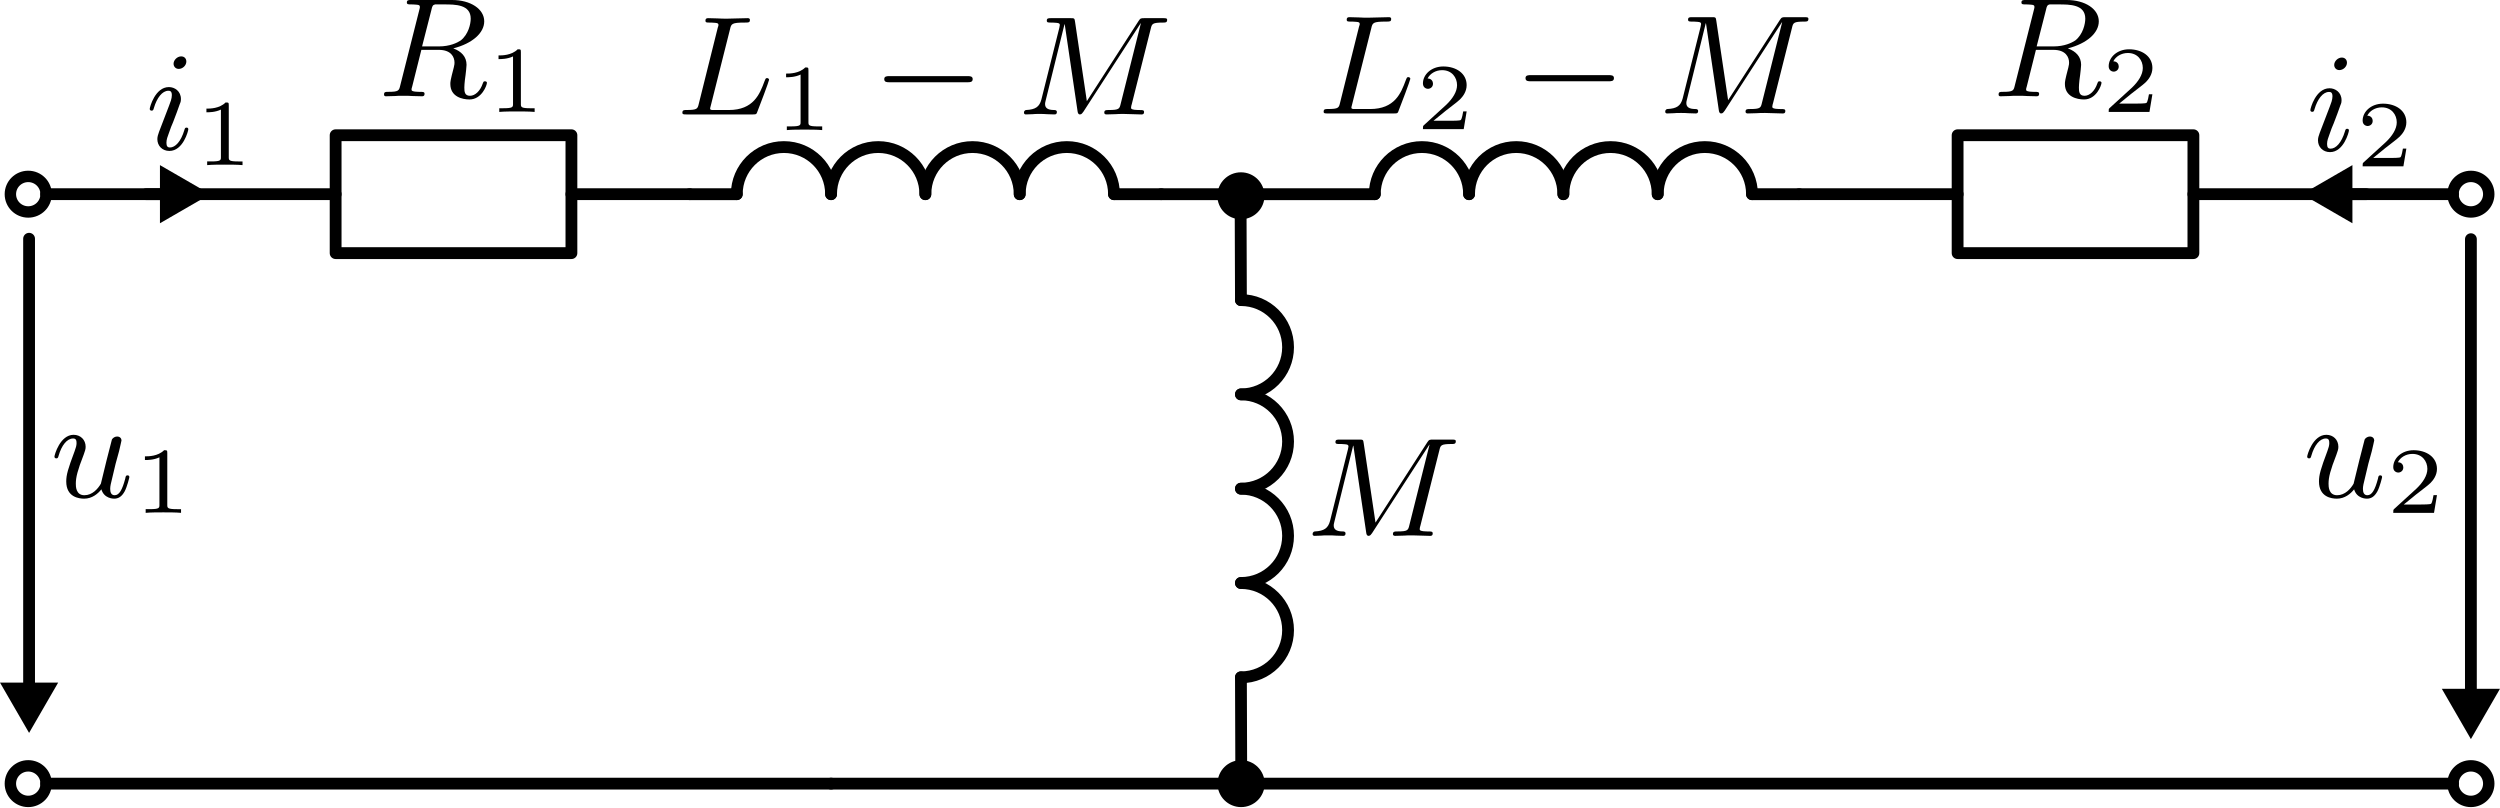
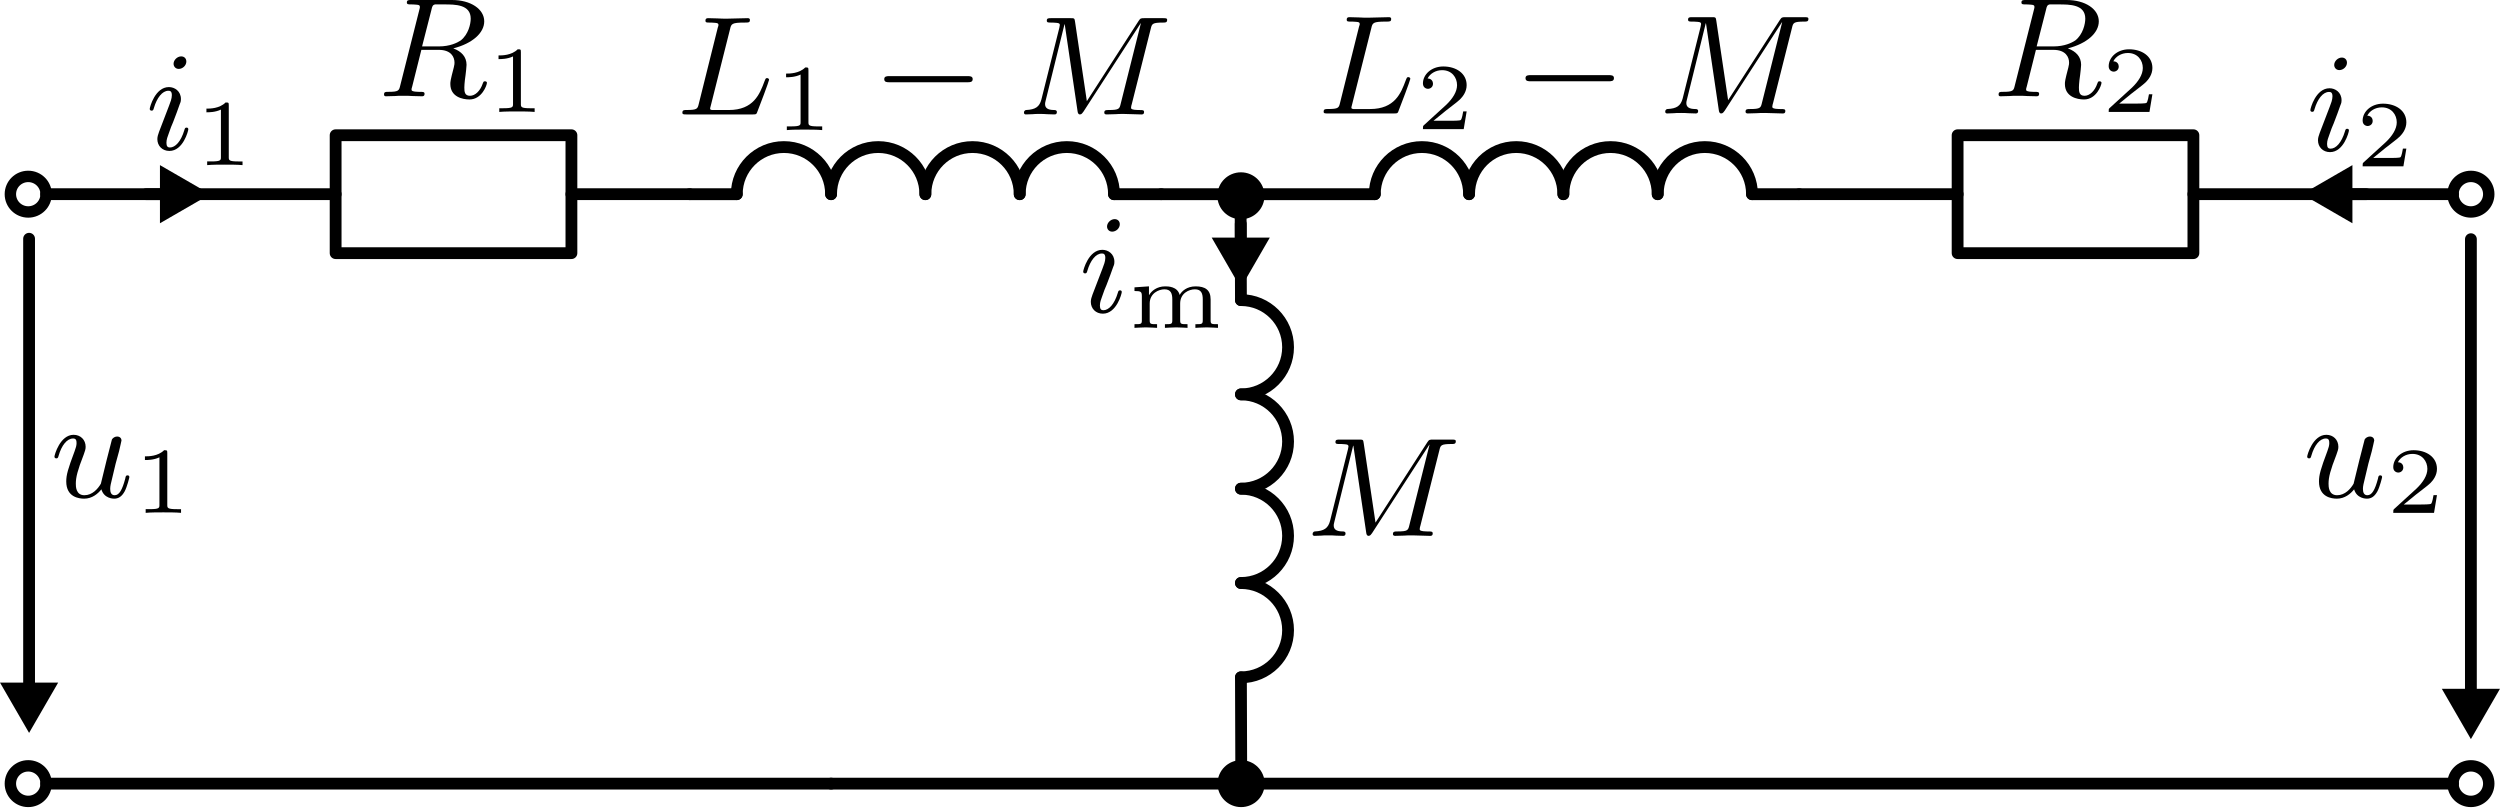
<svg xmlns="http://www.w3.org/2000/svg" width="56.109mm" height="18.115mm" viewBox="0 0 56.109 18.115" version="1.1" id="svg1">
  <defs id="defs1">
    <marker style="overflow:visible" id="TriangleInS" refX="0" refY="0" orient="auto">
      <path transform="scale(-0.2)" style="fill:context-stroke;fill-rule:evenodd;stroke:context-stroke;stroke-width:1pt" d="M 5.77,0 -2.88,5 V -5 Z" id="path6096" />
    </marker>
    <marker style="overflow:visible" id="TriangleOutS" refX="0" refY="0" orient="auto">
      <path transform="scale(0.2)" style="fill:context-stroke;fill-rule:evenodd;stroke:context-stroke;stroke-width:1pt" d="M 5.77,0 -2.88,5 V -5 Z" id="path6105" />
    </marker>
    <marker style="overflow:visible" id="marker1" refX="0" refY="0" orient="auto">
      <path transform="scale(-0.2)" style="fill:context-stroke;fill-rule:evenodd;stroke:context-stroke;stroke-width:1pt" d="M 5.77,0 -2.88,5 V -5 Z" id="path1" />
    </marker>
    <marker style="overflow:visible" id="marker2" refX="0" refY="0" orient="auto">
      <path transform="scale(0.2)" style="fill:context-stroke;fill-rule:evenodd;stroke:context-stroke;stroke-width:1pt" d="M 5.77,0 -2.88,5 V -5 Z" id="path2" />
    </marker>
    <marker style="overflow:visible" id="TriangleInM-7" refX="0" refY="0" orient="auto">
      <path transform="scale(-0.4)" style="fill:context-stroke;fill-rule:evenodd;stroke:context-stroke;stroke-width:1pt" d="M 5.77,0 -2.88,5 V -5 Z" id="path5871-1" />
    </marker>
    <marker style="overflow:visible" id="TriangleInM-7-2" refX="0" refY="0" orient="auto">
      <path transform="scale(-0.4)" style="fill:context-stroke;fill-rule:evenodd;stroke:context-stroke;stroke-width:1pt" d="M 5.77,0 -2.88,5 V -5 Z" id="path5871-1-6" />
    </marker>
    <marker style="overflow:visible" id="TriangleInM-7-4" refX="0" refY="0" orient="auto">
      <path transform="scale(-0.4)" style="fill:context-stroke;fill-rule:evenodd;stroke:context-stroke;stroke-width:1pt" d="M 5.77,0 -2.88,5 V -5 Z" id="path5871-1-0" />
    </marker>
    <marker style="overflow:visible" id="TriangleInM-7-4-1" refX="0" refY="0" orient="auto">
      <path transform="scale(-0.4)" style="fill:context-stroke;fill-rule:evenodd;stroke:context-stroke;stroke-width:1pt" d="M 5.77,0 -2.88,5 V -5 Z" id="path5871-1-0-9" />
    </marker>
+     <marker style="overflow:visible" id="TriangleInM-7-4-11" refX="0" refY="0" orient="auto">
+       <path transform="scale(-0.4)" style="fill:context-stroke;fill-rule:evenodd;stroke:context-stroke;stroke-width:1pt" d="M 5.77,0 -2.88,5 V -5 Z" id="path5871-1-0-7" />
+     </marker>
  </defs>
-   <g id="layer1" transform="translate(-41.34753,-60.64165)">
-     <g id="use13911" transform="rotate(90,-40.8698,-6.2969)">
+   <g id="layer1" transform="translate(-41.3475, -60.6416)">
+     <g id="use13911" transform="matrix(6.12303e-17 1 -1 6.12303e-17 -47.1667 34.5729)">
      <path style="fill:none;stroke:#000000;stroke-width:0.265px;stroke-linecap:round;stroke-linejoin:miter;stroke-opacity:1" d="m 30.427,-103.992 v 2.653" id="path20" />
      <path style="fill:none;stroke:#000000;stroke-width:0.265px;stroke-linecap:round;stroke-linejoin:miter;stroke-opacity:1" d="m 30.427,-96.047 -3e-6,6.498" id="path21" />
      <path style="fill:none;stroke:#000000;stroke-width:0.265px;stroke-linecap:round;stroke-linejoin:miter;stroke-opacity:1" d="m 43.656,-107.167 v 17.617" id="path21-8" />
      <path style="fill:none;stroke:#000000;stroke-width:0.265px;stroke-linecap:round;stroke-linejoin:round;stroke-opacity:1" d="m 31.75,-98.693 v 2.646 h -2.646 v -5.292 h 2.646 v 2.646" id="path22" />
      <path style="fill:none;stroke:#000000;stroke-width:0.265px;stroke-linecap:round;stroke-linejoin:miter;stroke-opacity:1" d="m 30.427,-143.57 v 5.828" id="path20-6" />
      <path style="fill:none;stroke:#000000;stroke-width:0.265px;stroke-linecap:round;stroke-linejoin:miter;stroke-opacity:1" d="m 30.427,-132.45 1.7e-5,3.556" id="path21-2" />
      <path style="fill:none;stroke:#000000;stroke-width:0.265px;stroke-linecap:round;stroke-linejoin:round;stroke-opacity:1" d="m 31.75,-135.096 v 2.646 h -2.646 v -5.292 h 2.646 v 2.646" id="path22-7" />
      <ellipse ry="0.399" rx="0.401" cy="30.427" cx="89.148" id="path5953-31" style="fill:none;fill-opacity:1;stroke:#000000;stroke-width:0.256;stroke-linecap:round;stroke-linejoin:round;stroke-miterlimit:4;stroke-dasharray:none;stroke-dashoffset:0;stroke-opacity:1;paint-order:normal" transform="rotate(-90)" />
      <ellipse ry="0.399" rx="0.401" cy="43.656" cx="89.148" id="path5953-31-2" style="fill:none;fill-opacity:1;stroke:#000000;stroke-width:0.256;stroke-linecap:round;stroke-linejoin:round;stroke-miterlimit:4;stroke-dasharray:none;stroke-dashoffset:0;stroke-opacity:1;paint-order:normal" transform="rotate(-90)" />
      <path style="fill:none;stroke:#000000;stroke-width:0.265px;stroke-linecap:round;stroke-linejoin:miter;stroke-opacity:1" d="m 43.656,-107.167 -7e-6,-36.403" id="path21-8-5" />
      <ellipse ry="0.399" rx="0.401" cy="-43.656" cx="-143.97" id="path5953-31-2-0" style="fill:none;fill-opacity:1;stroke:#000000;stroke-width:0.256;stroke-linecap:round;stroke-linejoin:round;stroke-miterlimit:4;stroke-dasharray:none;stroke-dashoffset:0;stroke-opacity:1;paint-order:normal" transform="rotate(90)" />
      <ellipse ry="0.399" rx="0.401" cy="30.427" cx="143.97" id="path5953-31-5" style="fill:none;fill-opacity:1;stroke:#000000;stroke-width:0.256;stroke-linecap:round;stroke-linejoin:round;stroke-miterlimit:4;stroke-dasharray:none;stroke-dashoffset:0;stroke-opacity:1;paint-order:normal" transform="rotate(-90)" />
      <path id="path5718-7-5-72" d="m 41.765,-89.167 -10.338,2.5e-5" style="fill:none;stroke:#000000;stroke-width:0.265;stroke-linecap:round;stroke-linejoin:round;stroke-miterlimit:4;stroke-dasharray:none;stroke-opacity:1;marker-start:url(#TriangleInM-7)" />
      <path id="path5718-7-5-72-8" d="m 30.427,-92.48 5e-6,0.683" style="fill:none;stroke:#000000;stroke-width:0.265;stroke-linecap:round;stroke-linejoin:round;stroke-miterlimit:4;stroke-dasharray:none;stroke-opacity:1;marker-start:url(#TriangleInM-7-4)" />
+       <path id="path5718-7-5-72-8-83" d="m 31.777,-116.361 h -0.683" style="fill:none;stroke:#000000;stroke-width:0.265;stroke-linecap:round;stroke-linejoin:round;stroke-miterlimit:4;stroke-dasharray:none;stroke-opacity:1;marker-start:url(#TriangleInM-7-4-11)" />
      <path id="path5718-7-5-72-8-8" d="m 30.427,-140.935 5e-6,-0.683" style="fill:none;stroke:#000000;stroke-width:0.265;stroke-linecap:round;stroke-linejoin:round;stroke-miterlimit:4;stroke-dasharray:none;stroke-opacity:1;marker-start:url(#TriangleInM-7-4-1)" />
      <path id="path5718-7-5-72-0" d="m 41.904,-143.97 -10.467,-2.3e-4" style="fill:none;stroke:#000000;stroke-width:0.265;stroke-linecap:round;stroke-linejoin:round;stroke-miterlimit:4;stroke-dasharray:none;stroke-opacity:1;marker-start:url(#TriangleInM-7-2)" />
      <g transform="rotate(-90,-26.95447,-62.78186)" id="g24">
        <g fill="#000000" fill-opacity="1" id="g3" transform="matrix(0.352778,0,0,0.352778,-0.796793,-0.664722)">
          <g id="use2" transform="translate(1.993,5.853)">
            <path d="m 4.375,-2.922 c 0.047,-0.234 0.156,-0.641 0.156,-0.688 0,-0.109 -0.078,-0.25 -0.281,-0.25 -0.125,0 -0.266,0.078 -0.328,0.188 C 3.891,-3.594 3.281,-1.156 3.219,-0.859 3.031,-0.531 2.672,-0.125 2.172,-0.125 1.625,-0.125 1.625,-0.688 1.625,-0.859 c 0,-0.406 0.109,-0.844 0.5,-1.844 0.078,-0.219 0.125,-0.344 0.125,-0.5 0,-0.453 -0.328,-0.766 -0.766,-0.766 -0.859,0 -1.219,1.281 -1.219,1.391 0,0.078 0.062,0.109 0.125,0.109 0.094,0 0.109,-0.062 0.141,-0.172 0.188,-0.656 0.531,-1.094 0.922,-1.094 0.188,0 0.219,0.125 0.219,0.297 0,0.141 -0.047,0.312 -0.125,0.516 -0.422,1.125 -0.531,1.5 -0.531,1.922 0,1 0.812,1.094 1.141,1.094 0.5,0 0.875,-0.312 1.094,-0.594 0.172,0.594 0.766,0.594 0.812,0.594 0.266,0 0.484,-0.125 0.672,-0.469 0.156,-0.297 0.297,-0.875 0.297,-0.906 0,-0.047 -0.031,-0.109 -0.109,-0.109 -0.109,0 -0.125,0.047 -0.156,0.219 C 4.578,-0.469 4.391,-0.125 4.094,-0.125 3.875,-0.125 3.812,-0.312 3.812,-0.531 c 0,-0.172 0.047,-0.359 0.125,-0.672 L 4.156,-2.125 Z m 0,0" id="path23" />
          </g>
        </g>
        <g fill="#000000" fill-opacity="1" id="g4" transform="matrix(0.352778,0,0,0.352778,-0.796793,-0.664722)">
          <g id="use3" transform="translate(7.296,6.849)">
            <path d="m 2.141,-3.797 c 0,-0.188 -0.016,-0.188 -0.203,-0.188 -0.391,0.391 -1,0.391 -1.219,0.391 v 0.234 c 0.156,0 0.562,0 0.922,-0.172 v 3.016 c 0,0.203 0,0.281 -0.625,0.281 h -0.25 V 0 c 0.328,-0.031 0.797,-0.031 1.125,-0.031 0.328,0 0.797,0 1.125,0.031 v -0.234 h -0.25 c -0.625,0 -0.625,-0.078 -0.625,-0.281 z m 0,0" id="path24" />
          </g>
        </g>
      </g>
      <g transform="rotate(-90,-52.23417,-88.06156)" id="g29">
        <g fill="#000000" fill-opacity="1" id="g26" transform="matrix(0.352778,0,0,0.352778,-0.796793,-0.664722)">
          <g id="g25" transform="translate(1.993,5.853)">
            <path d="m 4.375,-2.922 c 0.047,-0.234 0.156,-0.641 0.156,-0.688 0,-0.109 -0.078,-0.25 -0.281,-0.25 -0.125,0 -0.266,0.078 -0.328,0.188 C 3.891,-3.594 3.281,-1.156 3.219,-0.859 3.031,-0.531 2.672,-0.125 2.172,-0.125 1.625,-0.125 1.625,-0.688 1.625,-0.859 c 0,-0.406 0.109,-0.844 0.5,-1.844 0.078,-0.219 0.125,-0.344 0.125,-0.5 0,-0.453 -0.328,-0.766 -0.766,-0.766 -0.859,0 -1.219,1.281 -1.219,1.391 0,0.078 0.062,0.109 0.125,0.109 0.094,0 0.109,-0.062 0.141,-0.172 0.188,-0.656 0.531,-1.094 0.922,-1.094 0.188,0 0.219,0.125 0.219,0.297 0,0.141 -0.047,0.312 -0.125,0.516 -0.422,1.125 -0.531,1.5 -0.531,1.922 0,1 0.812,1.094 1.141,1.094 0.5,0 0.875,-0.312 1.094,-0.594 0.172,0.594 0.766,0.594 0.812,0.594 0.266,0 0.484,-0.125 0.672,-0.469 0.156,-0.297 0.297,-0.875 0.297,-0.906 0,-0.047 -0.031,-0.109 -0.109,-0.109 -0.109,0 -0.125,0.047 -0.156,0.219 C 4.578,-0.469 4.391,-0.125 4.094,-0.125 3.875,-0.125 3.812,-0.312 3.812,-0.531 c 0,-0.172 0.047,-0.359 0.125,-0.672 L 4.156,-2.125 Z m 0,0" id="path25" />
          </g>
        </g>
        <g fill="#000000" fill-opacity="1" id="g28" transform="matrix(0.352778,0,0,0.352778,-0.796793,-0.664722)">
          <g id="g27" transform="translate(7.296,6.849)">
            <path d="M 3.219,-1.125 H 3 C 2.984,-1.031 2.922,-0.641 2.844,-0.578 2.797,-0.531 2.312,-0.531 2.219,-0.531 H 1.109 L 1.875,-1.156 C 2.078,-1.328 2.609,-1.703 2.797,-1.891 2.969,-2.062 3.219,-2.375 3.219,-2.797 c 0,-0.75 -0.672,-1.188 -1.484,-1.188 -0.766,0 -1.297,0.516 -1.297,1.078 0,0.297 0.25,0.344 0.312,0.344 0.156,0 0.328,-0.109 0.328,-0.328 C 1.078,-3.016 1,-3.219 0.734,-3.219 0.875,-3.516 1.234,-3.75 1.656,-3.75 c 0.625,0 0.953,0.469 0.953,0.953 0,0.422 -0.281,0.859 -0.688,1.25 L 0.5,-0.25 C 0.438,-0.188 0.438,-0.188 0.438,0 h 2.594 z m 0,0" id="path26" />
          </g>
        </g>
      </g>
      <g transform="rotate(-90,-56.50323,-83.86387)" id="g34">
        <g fill="#000000" fill-opacity="1" id="g31" transform="matrix(0.352778,0,0,0.352778,-0.796793,-0.701014)">
          <g id="g30" transform="translate(1.993,7.909)">
            <path d="m 2.594,-5.594 c 0,-0.203 -0.141,-0.328 -0.328,-0.328 -0.25,0 -0.484,0.234 -0.484,0.469 0,0.172 0.125,0.328 0.328,0.328 0.25,0 0.484,-0.219 0.484,-0.469 z m 0.125,4.312 c 0,-0.047 -0.016,-0.109 -0.109,-0.109 -0.094,0 -0.109,0.047 -0.141,0.156 C 2.25,-0.5 1.891,-0.125 1.547,-0.125 1.406,-0.125 1.328,-0.203 1.328,-0.422 1.328,-0.641 1.406,-0.828 1.469,-1 1.625,-1.438 1.625,-1.453 1.75,-1.734 1.891,-2.109 2.094,-2.625 2.172,-2.875 2.25,-3.047 2.25,-3.125 2.25,-3.203 2.25,-3.719 1.844,-3.969 1.484,-3.969 c -0.875,0 -1.219,1.281 -1.219,1.391 0,0.078 0.062,0.109 0.125,0.109 0.094,0 0.109,-0.062 0.141,-0.172 0.188,-0.641 0.531,-1.094 0.922,-1.094 0.094,0 0.219,0.016 0.219,0.281 0,0.219 -0.094,0.453 -0.172,0.656 L 0.859,-1.125 C 0.797,-0.953 0.75,-0.812 0.75,-0.656 c 0,0.422 0.312,0.75 0.766,0.75 0.875,0 1.203,-1.281 1.203,-1.375 z m 0,0" id="path29" />
          </g>
        </g>
        <g fill="#000000" fill-opacity="1" id="g33" transform="matrix(0.352778,0,0,0.352778,-0.796793,-0.701014)">
          <g id="g32" transform="translate(5.146,8.905)">
            <path d="M 3.219,-1.125 H 3 C 2.984,-1.031 2.922,-0.641 2.844,-0.578 2.797,-0.531 2.312,-0.531 2.219,-0.531 H 1.109 L 1.875,-1.156 C 2.078,-1.328 2.609,-1.703 2.797,-1.891 2.969,-2.062 3.219,-2.375 3.219,-2.797 c 0,-0.75 -0.672,-1.188 -1.484,-1.188 -0.766,0 -1.297,0.516 -1.297,1.078 0,0.297 0.25,0.344 0.312,0.344 0.156,0 0.328,-0.109 0.328,-0.328 C 1.078,-3.016 1,-3.219 0.734,-3.219 0.875,-3.516 1.234,-3.75 1.656,-3.75 c 0.625,0 0.953,0.469 0.953,0.953 0,0.422 -0.281,0.859 -0.688,1.25 L 0.5,-0.25 C 0.438,-0.188 0.438,-0.188 0.438,0 h 2.594 z m 0,0" id="path31" />
          </g>
        </g>
      </g>
      <g transform="rotate(-90,-32.27036,-59.6045)" id="g39">
        <g fill="#000000" fill-opacity="1" id="g36" transform="matrix(0.352778,0,0,0.352778,-0.796793,-0.701014)">
          <g id="g35" transform="translate(1.993,7.909)">
            <path d="m 2.594,-5.594 c 0,-0.203 -0.141,-0.328 -0.328,-0.328 -0.25,0 -0.484,0.234 -0.484,0.469 0,0.172 0.125,0.328 0.328,0.328 0.25,0 0.484,-0.219 0.484,-0.469 z m 0.125,4.312 c 0,-0.047 -0.016,-0.109 -0.109,-0.109 -0.094,0 -0.109,0.047 -0.141,0.156 C 2.25,-0.5 1.891,-0.125 1.547,-0.125 1.406,-0.125 1.328,-0.203 1.328,-0.422 1.328,-0.641 1.406,-0.828 1.469,-1 1.625,-1.438 1.625,-1.453 1.75,-1.734 1.891,-2.109 2.094,-2.625 2.172,-2.875 2.25,-3.047 2.25,-3.125 2.25,-3.203 2.25,-3.719 1.844,-3.969 1.484,-3.969 c -0.875,0 -1.219,1.281 -1.219,1.391 0,0.078 0.062,0.109 0.125,0.109 0.094,0 0.109,-0.062 0.141,-0.172 0.188,-0.641 0.531,-1.094 0.922,-1.094 0.094,0 0.219,0.016 0.219,0.281 0,0.219 -0.094,0.453 -0.172,0.656 L 0.859,-1.125 C 0.797,-0.953 0.75,-0.812 0.75,-0.656 c 0,0.422 0.312,0.75 0.766,0.75 0.875,0 1.203,-1.281 1.203,-1.375 z m 0,0" id="path34" />
          </g>
        </g>
        <g fill="#000000" fill-opacity="1" id="g38" transform="matrix(0.352778,0,0,0.352778,-0.796793,-0.701014)">
          <g id="g37" transform="translate(5.146,8.905)">
            <path d="m 2.141,-3.797 c 0,-0.188 -0.016,-0.188 -0.203,-0.188 -0.391,0.391 -1,0.391 -1.219,0.391 v 0.234 c 0.156,0 0.562,0 0.922,-0.172 v 3.016 c 0,0.203 0,0.281 -0.625,0.281 h -0.25 V 0 c 0.328,-0.031 0.797,-0.031 1.125,-0.031 0.328,0 0.797,0 1.125,0.031 v -0.234 h -0.25 c -0.625,0 -0.625,-0.078 -0.625,-0.281 z m 0,0" id="path36" />
          </g>
        </g>
      </g>
      <g transform="rotate(-90,-35.53221,-61.60096)" id="g55">
        <g fill="#000000" fill-opacity="1" id="g52" transform="matrix(0.352778,0,0,0.352778,-0.846402,-0.703439)">
          <g id="g51" transform="translate(1.993,8.119)">
            <path d="M 3.422,-5.5 C 3.469,-5.719 3.5,-5.812 3.656,-5.844 c 0.078,0 0.375,0 0.562,0 0.719,0 1.703,0 1.703,0.906 0,0.328 -0.141,1 -0.641,1.391 -0.219,0.141 -0.672,0.375 -1.391,0.375 h -1.062 z M 4.812,-3.047 c 1.219,-0.312 1.969,-0.984 1.969,-1.719 0,-0.781 -0.859,-1.359 -2.047,-1.359 h -2.594 c -0.172,0 -0.281,0 -0.281,0.156 0,0.125 0.094,0.125 0.281,0.125 0.031,0 0.188,0 0.328,0.016 0.156,0.016 0.219,0.031 0.219,0.141 0,0.031 0,0.078 -0.031,0.172 L 1.438,-0.688 c -0.078,0.328 -0.094,0.406 -0.766,0.406 -0.172,0 -0.266,0 -0.266,0.172 C 0.406,-0.016 0.469,0 0.531,0 0.688,0 0.953,-0.016 1.109,-0.016 1.297,-0.031 1.312,-0.031 1.656,-0.031 c 0.297,0 0.312,0 0.578,0.016 C 2.406,-0.016 2.641,0 2.812,0 2.875,0 2.984,0 2.984,-0.156 c 0,-0.125 -0.094,-0.125 -0.281,-0.125 -0.031,0 -0.188,0 -0.328,-0.016 -0.203,-0.031 -0.219,-0.062 -0.219,-0.141 0,-0.031 0,-0.047 0.047,-0.203 l 0.578,-2.312 h 1.109 c 0.797,0 1,0.469 1,0.812 0,0.062 0,0.125 -0.047,0.312 C 4.625,-1 4.625,-0.922 4.625,-0.781 c 0,0.812 0.766,0.984 1.219,0.984 0.781,0 1.109,-0.906 1.109,-1.062 0,-0.062 -0.062,-0.094 -0.125,-0.094 -0.094,0 -0.094,0.031 -0.141,0.141 -0.156,0.469 -0.484,0.781 -0.812,0.781 -0.344,0 -0.359,-0.266 -0.359,-0.531 0,-0.219 0.062,-0.734 0.078,-0.797 C 5.609,-1.5 5.656,-1.859 5.656,-2 c 0,-0.516 -0.328,-0.859 -0.844,-1.047 z m 0,0" id="path50" />
          </g>
        </g>
        <g fill="#000000" fill-opacity="1" id="g54" transform="matrix(0.352778,0,0,0.352778,-0.846402,-0.703439)">
          <g id="g53" transform="translate(8.965,9.115)">
            <path d="m 2.141,-3.797 c 0,-0.188 -0.016,-0.188 -0.203,-0.188 -0.391,0.391 -1,0.391 -1.219,0.391 v 0.234 c 0.156,0 0.562,0 0.922,-0.172 v 3.016 c 0,0.203 0,0.281 -0.625,0.281 h -0.25 V 0 c 0.328,-0.031 0.797,-0.031 1.125,-0.031 0.328,0 0.797,0 1.125,0.031 v -0.234 h -0.25 c -0.625,0 -0.625,-0.078 -0.625,-0.281 z m 0,0" id="path52" />
          </g>
        </g>
      </g>
      <g transform="rotate(-90,-53.6506,-79.71935)" id="g60">
        <g fill="#000000" fill-opacity="1" id="g57" transform="matrix(0.352778,0,0,0.352778,-0.846402,-0.703439)">
          <g id="g56" transform="translate(1.993,8.119)">
            <path d="M 3.422,-5.5 C 3.469,-5.719 3.5,-5.812 3.656,-5.844 c 0.078,0 0.375,0 0.562,0 0.719,0 1.703,0 1.703,0.906 0,0.328 -0.141,1 -0.641,1.391 -0.219,0.141 -0.672,0.375 -1.391,0.375 h -1.062 z M 4.812,-3.047 c 1.219,-0.312 1.969,-0.984 1.969,-1.719 0,-0.781 -0.859,-1.359 -2.047,-1.359 h -2.594 c -0.172,0 -0.281,0 -0.281,0.156 0,0.125 0.094,0.125 0.281,0.125 0.031,0 0.188,0 0.328,0.016 0.156,0.016 0.219,0.031 0.219,0.141 0,0.031 0,0.078 -0.031,0.172 L 1.438,-0.688 c -0.078,0.328 -0.094,0.406 -0.766,0.406 -0.172,0 -0.266,0 -0.266,0.172 C 0.406,-0.016 0.469,0 0.531,0 0.688,0 0.953,-0.016 1.109,-0.016 1.297,-0.031 1.312,-0.031 1.656,-0.031 c 0.297,0 0.312,0 0.578,0.016 C 2.406,-0.016 2.641,0 2.812,0 2.875,0 2.984,0 2.984,-0.156 c 0,-0.125 -0.094,-0.125 -0.281,-0.125 -0.031,0 -0.188,0 -0.328,-0.016 -0.203,-0.031 -0.219,-0.062 -0.219,-0.141 0,-0.031 0,-0.047 0.047,-0.203 l 0.578,-2.312 h 1.109 c 0.797,0 1,0.469 1,0.812 0,0.062 0,0.125 -0.047,0.312 C 4.625,-1 4.625,-0.922 4.625,-0.781 c 0,0.812 0.766,0.984 1.219,0.984 0.781,0 1.109,-0.906 1.109,-1.062 0,-0.062 -0.062,-0.094 -0.125,-0.094 -0.094,0 -0.094,0.031 -0.141,0.141 -0.156,0.469 -0.484,0.781 -0.812,0.781 -0.344,0 -0.359,-0.266 -0.359,-0.531 0,-0.219 0.062,-0.734 0.078,-0.797 C 5.609,-1.5 5.656,-1.859 5.656,-2 c 0,-0.516 -0.328,-0.859 -0.844,-1.047 z m 0,0" id="path55" />
          </g>
        </g>
        <g fill="#000000" fill-opacity="1" id="g59" transform="matrix(0.352778,0,0,0.352778,-0.846402,-0.703439)">
          <g id="g58" transform="translate(8.965,9.115)">
            <path d="M 3.219,-1.125 H 3 C 2.984,-1.031 2.922,-0.641 2.844,-0.578 2.797,-0.531 2.312,-0.531 2.219,-0.531 H 1.109 L 1.875,-1.156 C 2.078,-1.328 2.609,-1.703 2.797,-1.891 2.969,-2.062 3.219,-2.375 3.219,-2.797 c 0,-0.75 -0.672,-1.188 -1.484,-1.188 -0.766,0 -1.297,0.516 -1.297,1.078 0,0.297 0.25,0.344 0.312,0.344 0.156,0 0.328,-0.109 0.328,-0.328 C 1.078,-3.016 1,-3.219 0.734,-3.219 0.875,-3.516 1.234,-3.75 1.656,-3.75 c 0.625,0 0.953,0.469 0.953,0.953 0,0.422 -0.281,0.859 -0.688,1.25 L 0.5,-0.25 C 0.438,-0.188 0.438,-0.188 0.438,0 h 2.594 z m 0,0" id="path57" />
          </g>
        </g>
      </g>
      <g id="use41951" transform="rotate(180,53.57812,-25.20418)">
        <path style="opacity:1;fill:none;fill-opacity:1;stroke:#000000;stroke-width:0.265;stroke-linecap:round;stroke-linejoin:round;stroke-miterlimit:4;stroke-dasharray:none;stroke-dashoffset:0;stroke-opacity:1;paint-order:normal" id="path6" d="m 76.729,60.992 a 1.058,1.058 0 0 1 1.058,1.058 1.058,1.058 0 0 1 -1.058,1.058" />
        <path style="opacity:1;fill:none;fill-opacity:1;stroke:#000000;stroke-width:0.265;stroke-linecap:round;stroke-linejoin:round;stroke-miterlimit:4;stroke-dasharray:none;stroke-dashoffset:0;stroke-opacity:1;paint-order:normal" id="path19" d="m 76.729,58.875 a 1.058,1.058 0 0 1 1.058,1.058 1.058,1.058 0 0 1 -1.058,1.058" />
        <path style="opacity:1;fill:none;fill-opacity:1;stroke:#000000;stroke-width:0.265;stroke-linecap:round;stroke-linejoin:round;stroke-miterlimit:4;stroke-dasharray:none;stroke-dashoffset:0;stroke-opacity:1;paint-order:normal" id="path27" d="m 76.729,56.758 a 1.058,1.058 0 0 1 1.058,1.058 1.058,1.058 0 0 1 -1.058,1.058" />
        <path style="opacity:1;fill:none;fill-opacity:1;stroke:#000000;stroke-width:0.265;stroke-linecap:round;stroke-linejoin:round;stroke-miterlimit:4;stroke-dasharray:none;stroke-dashoffset:0;stroke-opacity:1;paint-order:normal" id="path28" d="m 76.729,54.642 a 1.058,1.058 0 0 1 1.058,1.058 1.058,1.058 0 0 1 -1.058,1.058" />
        <path style="fill:none;stroke:#000000;stroke-width:0.265px;stroke-linecap:round;stroke-linejoin:miter;stroke-opacity:1" d="M 76.729,64.167 V 63.108" id="path30" />
        <path style="fill:none;stroke:#000000;stroke-width:0.265px;stroke-linecap:round;stroke-linejoin:miter;stroke-opacity:1" d="m 76.729,53.583 v 1.058" id="path32" />
      </g>
      <g id="use41951-43" transform="rotate(-90,-30.73707,-8.899079)">
        <path style="opacity:1;fill:none;fill-opacity:1;stroke:#000000;stroke-width:0.265;stroke-linecap:round;stroke-linejoin:round;stroke-miterlimit:4;stroke-dasharray:none;stroke-dashoffset:0;stroke-opacity:1;paint-order:normal" id="path6-8" d="m 76.729,60.992 a 1.058,1.058 0 0 1 1.058,1.058 1.058,1.058 0 0 1 -1.058,1.058" />
        <path style="opacity:1;fill:none;fill-opacity:1;stroke:#000000;stroke-width:0.265;stroke-linecap:round;stroke-linejoin:round;stroke-miterlimit:4;stroke-dasharray:none;stroke-dashoffset:0;stroke-opacity:1;paint-order:normal" id="path19-75" d="m 76.729,58.875 a 1.058,1.058 0 0 1 1.058,1.058 1.058,1.058 0 0 1 -1.058,1.058" />
        <path style="opacity:1;fill:none;fill-opacity:1;stroke:#000000;stroke-width:0.265;stroke-linecap:round;stroke-linejoin:round;stroke-miterlimit:4;stroke-dasharray:none;stroke-dashoffset:0;stroke-opacity:1;paint-order:normal" id="path27-7" d="m 76.729,56.758 a 1.058,1.058 0 0 1 1.058,1.058 1.058,1.058 0 0 1 -1.058,1.058" />
        <path style="opacity:1;fill:none;fill-opacity:1;stroke:#000000;stroke-width:0.265;stroke-linecap:round;stroke-linejoin:round;stroke-miterlimit:4;stroke-dasharray:none;stroke-dashoffset:0;stroke-opacity:1;paint-order:normal" id="path28-9" d="m 76.729,54.642 a 1.058,1.058 0 0 1 1.058,1.058 1.058,1.058 0 0 1 -1.058,1.058" />
        <path style="fill:none;stroke:#000000;stroke-width:0.265px;stroke-linecap:round;stroke-linejoin:miter;stroke-opacity:1" d="m 76.737,65.494 -0.008,-2.386" id="path30-2" />
        <path style="fill:none;stroke:#000000;stroke-width:0.265px;stroke-linecap:round;stroke-linejoin:miter;stroke-opacity:1" d="m 76.721,52.265 0.008,2.377" id="path32-2" />
      </g>
      <g id="use41951-4" transform="rotate(180,53.57813,-32.36368)">
        <path style="opacity:1;fill:none;fill-opacity:1;stroke:#000000;stroke-width:0.265;stroke-linecap:round;stroke-linejoin:round;stroke-miterlimit:4;stroke-dasharray:none;stroke-dashoffset:0;stroke-opacity:1;paint-order:normal" id="path6-1" d="m 76.729,60.992 a 1.058,1.058 0 0 1 1.058,1.058 1.058,1.058 0 0 1 -1.058,1.058" />
        <path style="opacity:1;fill:none;fill-opacity:1;stroke:#000000;stroke-width:0.265;stroke-linecap:round;stroke-linejoin:round;stroke-miterlimit:4;stroke-dasharray:none;stroke-dashoffset:0;stroke-opacity:1;paint-order:normal" id="path19-7" d="m 76.729,58.875 a 1.058,1.058 0 0 1 1.058,1.058 1.058,1.058 0 0 1 -1.058,1.058" />
        <path style="opacity:1;fill:none;fill-opacity:1;stroke:#000000;stroke-width:0.265;stroke-linecap:round;stroke-linejoin:round;stroke-miterlimit:4;stroke-dasharray:none;stroke-dashoffset:0;stroke-opacity:1;paint-order:normal" id="path27-9" d="m 76.729,56.758 a 1.058,1.058 0 0 1 1.058,1.058 1.058,1.058 0 0 1 -1.058,1.058" />
        <path style="opacity:1;fill:none;fill-opacity:1;stroke:#000000;stroke-width:0.265;stroke-linecap:round;stroke-linejoin:round;stroke-miterlimit:4;stroke-dasharray:none;stroke-dashoffset:0;stroke-opacity:1;paint-order:normal" id="path28-0" d="m 76.729,54.642 a 1.058,1.058 0 0 1 1.058,1.058 1.058,1.058 0 0 1 -1.058,1.058" />
        <path style="fill:none;stroke:#000000;stroke-width:0.265px;stroke-linecap:round;stroke-linejoin:miter;stroke-opacity:1" d="M 76.729,64.167 V 63.108" id="path30-9" />
        <path style="fill:none;stroke:#000000;stroke-width:0.265px;stroke-linecap:round;stroke-linejoin:miter;stroke-opacity:1" d="m 76.729,49.848 -1.6e-5,4.794" id="path32-5" />
      </g>
      <ellipse ry="0.399" rx="0.401" cy="30.463" cx="116.365" id="path5953-3" style="fill:#000000;fill-opacity:1;stroke:#000000;stroke-width:0.256;stroke-linecap:round;stroke-linejoin:round;stroke-miterlimit:4;stroke-dasharray:none;stroke-dashoffset:0;stroke-opacity:1;paint-order:normal" transform="rotate(-90)" />
      <ellipse ry="0.399" rx="0.401" cy="43.656" cx="116.369" id="path5953-3-9" style="fill:#000000;fill-opacity:1;stroke:#000000;stroke-width:0.256;stroke-linecap:round;stroke-linejoin:round;stroke-miterlimit:4;stroke-dasharray:none;stroke-dashoffset:0;stroke-opacity:1;paint-order:normal" transform="rotate(-90)" />
      <g transform="rotate(-90,-41.01975,-76.95431)" id="g71">
        <g fill="#000000" fill-opacity="1" id="g2" transform="matrix(0.352778,0,0,0.352778,-0.857426,-0.703439)">
          <g id="use1" transform="translate(1.993,8.119)">
            <path d="m 8.5,-5.438 c 0.078,-0.328 0.094,-0.406 0.797,-0.406 0.141,0 0.25,0 0.25,-0.172 C 9.547,-6.125 9.453,-6.125 9.281,-6.125 H 8.109 c -0.219,0 -0.266,0 -0.375,0.172 L 4.438,-0.844 3.688,-5.891 C 3.656,-6.125 3.641,-6.125 3.391,-6.125 H 2.156 c -0.156,0 -0.266,0 -0.266,0.156 0,0.125 0.094,0.125 0.266,0.125 0.047,0 0.203,0 0.344,0.016 0.172,0.016 0.219,0.047 0.219,0.141 0,0.031 -0.016,0.078 -0.031,0.172 l -1.141,4.562 c -0.125,0.469 -0.375,0.641 -0.969,0.672 C 0.562,-0.281 0.438,-0.266 0.438,-0.109 0.438,-0.094 0.438,0 0.562,0 0.656,0 0.891,-0.016 1,-0.016 1.141,-0.031 1.172,-0.031 1.453,-0.031 c 0.219,0 0.234,0 0.453,0.016 C 2.047,-0.016 2.25,0 2.375,0 c 0.047,0 0.156,0 0.156,-0.156 0,-0.109 -0.094,-0.125 -0.172,-0.125 -0.422,0 -0.578,-0.141 -0.578,-0.375 0,-0.062 0,-0.078 0.031,-0.203 l 1.203,-4.875 H 3.031 l 0.812,5.5 C 3.859,-0.094 3.891,0 4,0 4.109,0 4.156,-0.094 4.219,-0.172 l 3.641,-5.625 H 7.875 L 6.594,-0.688 C 6.516,-0.359 6.5,-0.281 5.828,-0.281 c -0.172,0 -0.281,0 -0.281,0.172 C 5.547,-0.031 5.609,0 5.688,0 5.797,0 6.141,-0.016 6.25,-0.016 6.391,-0.031 6.609,-0.031 6.797,-0.031 c 0.016,0 0.375,0.016 0.562,0.016 0.188,0 0.375,0.016 0.547,0.016 0.062,0 0.172,0 0.172,-0.156 0,-0.125 -0.094,-0.125 -0.281,-0.125 -0.031,0 -0.188,0 -0.328,-0.016 C 7.266,-0.328 7.25,-0.359 7.25,-0.438 c 0,-0.078 0.031,-0.156 0.047,-0.219 z m 0,0" id="path71" />
          </g>
        </g>
      </g>
      <g transform="rotate(-90,-38.67644,-65.15269)" id="g72">
        <g fill="#000000" fill-opacity="1" id="g5" transform="matrix(0.352778,0,0,0.352778,-0.84089,-0.703439)">
          <g id="use4" transform="translate(1.993,8.119)">
            <path d="M 3.422,-5.422 C 3.5,-5.766 3.531,-5.844 4.359,-5.844 c 0.25,0 0.328,0 0.328,-0.172 C 4.688,-6.125 4.578,-6.125 4.547,-6.125 c -0.203,0 -0.438,0.016 -0.656,0.016 -0.219,0 -0.422,0.016 -0.641,0.016 -0.203,0 -0.422,0 -0.625,-0.016 -0.156,0 -0.438,-0.016 -0.594,-0.016 -0.047,0 -0.172,0 -0.172,0.156 0,0.125 0.078,0.125 0.266,0.125 0.031,0 0.203,0 0.344,0.016 0.156,0.016 0.219,0.031 0.219,0.141 0,0.031 -0.016,0.078 -0.047,0.172 L 1.438,-0.688 c -0.078,0.328 -0.094,0.406 -0.781,0.406 -0.156,0 -0.266,0 -0.266,0.172 C 0.391,0 0.484,0 0.641,0 H 4.875 c 0.219,0 0.234,-0.016 0.297,-0.203 0.094,-0.219 0.734,-1.922 0.734,-2 0,-0.062 -0.062,-0.109 -0.125,-0.109 -0.094,0 -0.094,0.031 -0.172,0.219 -0.297,0.797 -0.688,1.812 -2.266,1.812 H 2.453 c -0.125,0 -0.141,0 -0.172,0 -0.094,-0.016 -0.125,-0.031 -0.125,-0.094 0,-0.016 0,-0.031 0.047,-0.203 z m 0,0" id="path8" />
          </g>
        </g>
        <g fill="#000000" fill-opacity="1" id="g6" transform="matrix(0.352778,0,0,0.352778,-0.84089,-0.703439)">
          <g id="use5" transform="translate(8.262999,9.115)">
            <path d="m 2.141,-3.797 c 0,-0.188 -0.016,-0.188 -0.203,-0.188 -0.391,0.391 -1,0.391 -1.219,0.391 v 0.234 c 0.156,0 0.562,0 0.922,-0.172 v 3.016 c 0,0.203 0,0.281 -0.625,0.281 h -0.25 V 0 c 0.328,-0.031 0.797,-0.031 1.125,-0.031 0.328,0 0.797,0 1.125,0.031 v -0.234 h -0.25 c -0.625,0 -0.625,-0.078 -0.625,-0.281 z m 0,0" id="path9" />
          </g>
        </g>
        <g fill="#000000" fill-opacity="1" id="g7" transform="matrix(0.352778,0,0,0.352778,-0.84089,-0.703439)">
          <g id="use6" transform="translate(14.462,8.119)">
            <path d="m 6.047,-2.047 c 0.172,0 0.344,0 0.344,-0.203 0,-0.188 -0.188,-0.188 -0.344,-0.188 h -4.938 c -0.156,0 -0.344,0 -0.344,0.188 0,0.203 0.172,0.203 0.344,0.203 z m 0,0" id="path10" />
          </g>
        </g>
        <g fill="#000000" fill-opacity="1" id="g8" transform="matrix(0.352778,0,0,0.352778,-0.84089,-0.703439)">
          <g id="use7" transform="translate(23.678,8.119)">
            <path d="m 8.5,-5.438 c 0.078,-0.328 0.094,-0.406 0.797,-0.406 0.141,0 0.25,0 0.25,-0.172 C 9.547,-6.125 9.453,-6.125 9.281,-6.125 H 8.109 c -0.219,0 -0.266,0 -0.375,0.172 L 4.438,-0.844 3.688,-5.891 C 3.656,-6.125 3.641,-6.125 3.391,-6.125 H 2.156 c -0.156,0 -0.266,0 -0.266,0.156 0,0.125 0.094,0.125 0.266,0.125 0.047,0 0.203,0 0.344,0.016 0.172,0.016 0.219,0.047 0.219,0.141 0,0.031 -0.016,0.078 -0.031,0.172 l -1.141,4.562 c -0.125,0.469 -0.375,0.641 -0.969,0.672 C 0.562,-0.281 0.438,-0.266 0.438,-0.109 0.438,-0.094 0.438,0 0.562,0 0.656,0 0.891,-0.016 1,-0.016 1.141,-0.031 1.172,-0.031 1.453,-0.031 c 0.219,0 0.234,0 0.453,0.016 C 2.047,-0.016 2.25,0 2.375,0 c 0.047,0 0.156,0 0.156,-0.156 0,-0.109 -0.094,-0.125 -0.172,-0.125 -0.422,0 -0.578,-0.141 -0.578,-0.375 0,-0.062 0,-0.078 0.031,-0.203 l 1.203,-4.875 H 3.031 l 0.812,5.5 C 3.859,-0.094 3.891,0 4,0 4.109,0 4.156,-0.094 4.219,-0.172 l 3.641,-5.625 H 7.875 L 6.594,-0.688 C 6.516,-0.359 6.5,-0.281 5.828,-0.281 c -0.172,0 -0.281,0 -0.281,0.172 C 5.547,-0.031 5.609,0 5.688,0 5.797,0 6.141,-0.016 6.25,-0.016 6.391,-0.031 6.609,-0.031 6.797,-0.031 c 0.016,0 0.375,0.016 0.562,0.016 0.188,0 0.375,0.016 0.547,0.016 0.062,0 0.172,0 0.172,-0.156 0,-0.125 -0.094,-0.125 -0.281,-0.125 -0.031,0 -0.188,0 -0.328,-0.016 C 7.266,-0.328 7.25,-0.359 7.25,-0.438 c 0,-0.078 0.031,-0.156 0.047,-0.219 z m 0,0" id="path11" />
          </g>
        </g>
      </g>
      <g transform="rotate(-90,-45.88357,-72.33777)" id="g81">
        <g fill="#000000" fill-opacity="1" id="g74" transform="matrix(0.352778,0,0,0.352778,-0.84089,-0.703439)">
          <g id="g73" transform="translate(1.993,8.119)">
            <path d="M 3.422,-5.422 C 3.5,-5.766 3.531,-5.844 4.359,-5.844 c 0.25,0 0.328,0 0.328,-0.172 C 4.688,-6.125 4.578,-6.125 4.547,-6.125 c -0.203,0 -0.438,0.016 -0.656,0.016 -0.219,0 -0.422,0.016 -0.641,0.016 -0.203,0 -0.422,0 -0.625,-0.016 -0.156,0 -0.438,-0.016 -0.594,-0.016 -0.047,0 -0.172,0 -0.172,0.156 0,0.125 0.078,0.125 0.266,0.125 0.031,0 0.203,0 0.344,0.016 0.156,0.016 0.219,0.031 0.219,0.141 0,0.031 -0.016,0.078 -0.047,0.172 L 1.438,-0.688 c -0.078,0.328 -0.094,0.406 -0.781,0.406 -0.156,0 -0.266,0 -0.266,0.172 C 0.391,0 0.484,0 0.641,0 H 4.875 c 0.219,0 0.234,-0.016 0.297,-0.203 0.094,-0.219 0.734,-1.922 0.734,-2 0,-0.062 -0.062,-0.109 -0.125,-0.109 -0.094,0 -0.094,0.031 -0.172,0.219 -0.297,0.797 -0.688,1.812 -2.266,1.812 H 2.453 c -0.125,0 -0.141,0 -0.172,0 -0.094,-0.016 -0.125,-0.031 -0.125,-0.094 0,-0.016 0,-0.031 0.047,-0.203 z m 0,0" id="path72" />
          </g>
        </g>
        <g fill="#000000" fill-opacity="1" id="g76" transform="matrix(0.352778,0,0,0.352778,-0.84089,-0.703439)">
          <g id="g75" transform="translate(8.262999,9.115)">
            <path d="M 3.219,-1.125 H 3 C 2.984,-1.031 2.922,-0.641 2.844,-0.578 2.797,-0.531 2.312,-0.531 2.219,-0.531 H 1.109 L 1.875,-1.156 C 2.078,-1.328 2.609,-1.703 2.797,-1.891 2.969,-2.062 3.219,-2.375 3.219,-2.797 c 0,-0.75 -0.672,-1.188 -1.484,-1.188 -0.766,0 -1.297,0.516 -1.297,1.078 0,0.297 0.25,0.344 0.312,0.344 0.156,0 0.328,-0.109 0.328,-0.328 C 1.078,-3.016 1,-3.219 0.734,-3.219 0.875,-3.516 1.234,-3.75 1.656,-3.75 c 0.625,0 0.953,0.469 0.953,0.953 0,0.422 -0.281,0.859 -0.688,1.25 L 0.5,-0.25 C 0.438,-0.188 0.438,-0.188 0.438,0 h 2.594 z m 0,0" id="path74" />
          </g>
        </g>
        <g fill="#000000" fill-opacity="1" id="g78" transform="matrix(0.352778,0,0,0.352778,-0.84089,-0.703439)">
          <g id="g77" transform="translate(14.462,8.119)">
            <path d="m 6.047,-2.047 c 0.172,0 0.344,0 0.344,-0.203 0,-0.188 -0.188,-0.188 -0.344,-0.188 h -4.938 c -0.156,0 -0.344,0 -0.344,0.188 0,0.203 0.172,0.203 0.344,0.203 z m 0,0" id="path76" />
          </g>
        </g>
        <g fill="#000000" fill-opacity="1" id="g80" transform="matrix(0.352778,0,0,0.352778,-0.84089,-0.703439)">
          <g id="g79" transform="translate(23.678,8.119)">
            <path d="m 8.5,-5.438 c 0.078,-0.328 0.094,-0.406 0.797,-0.406 0.141,0 0.25,0 0.25,-0.172 C 9.547,-6.125 9.453,-6.125 9.281,-6.125 H 8.109 c -0.219,0 -0.266,0 -0.375,0.172 L 4.438,-0.844 3.688,-5.891 C 3.656,-6.125 3.641,-6.125 3.391,-6.125 H 2.156 c -0.156,0 -0.266,0 -0.266,0.156 0,0.125 0.094,0.125 0.266,0.125 0.047,0 0.203,0 0.344,0.016 0.172,0.016 0.219,0.047 0.219,0.141 0,0.031 -0.016,0.078 -0.031,0.172 l -1.141,4.562 c -0.125,0.469 -0.375,0.641 -0.969,0.672 C 0.562,-0.281 0.438,-0.266 0.438,-0.109 0.438,-0.094 0.438,0 0.562,0 0.656,0 0.891,-0.016 1,-0.016 1.141,-0.031 1.172,-0.031 1.453,-0.031 c 0.219,0 0.234,0 0.453,0.016 C 2.047,-0.016 2.25,0 2.375,0 c 0.047,0 0.156,0 0.156,-0.156 0,-0.109 -0.094,-0.125 -0.172,-0.125 -0.422,0 -0.578,-0.141 -0.578,-0.375 0,-0.062 0,-0.078 0.031,-0.203 l 1.203,-4.875 H 3.031 l 0.812,5.5 C 3.859,-0.094 3.891,0 4,0 4.109,0 4.156,-0.094 4.219,-0.172 l 3.641,-5.625 H 7.875 L 6.594,-0.688 C 6.516,-0.359 6.5,-0.281 5.828,-0.281 c -0.172,0 -0.281,0 -0.281,0.172 C 5.547,-0.031 5.609,0 5.688,0 5.797,0 6.141,-0.016 6.25,-0.016 6.391,-0.031 6.609,-0.031 6.797,-0.031 c 0.016,0 0.375,0.016 0.562,0.016 0.188,0 0.375,0.016 0.547,0.016 0.062,0 0.172,0 0.172,-0.156 0,-0.125 -0.094,-0.125 -0.281,-0.125 -0.031,0 -0.188,0 -0.328,-0.016 C 7.266,-0.328 7.25,-0.359 7.25,-0.438 c 0,-0.078 0.031,-0.156 0.047,-0.219 z m 0,0" id="path78" />
          </g>
        </g>
      </g>
+       <g transform="rotate(-90,-40.91929,-71.90586)" id="g12">
+         <g fill="#000000" fill-opacity="1" id="g9" transform="matrix(0.352778,0,0,0.352778,-0.796793,-0.701013)">
+           <g id="g1" transform="translate(1.993,7.909)">
+             <path d="m 2.594,-5.594 c 0,-0.203 -0.141,-0.328 -0.328,-0.328 -0.25,0 -0.484,0.234 -0.484,0.469 0,0.172 0.125,0.328 0.328,0.328 0.25,0 0.484,-0.219 0.484,-0.469 z m 0.125,4.312 c 0,-0.047 -0.016,-0.109 -0.109,-0.109 -0.094,0 -0.109,0.047 -0.141,0.156 C 2.25,-0.5 1.891,-0.125 1.547,-0.125 1.406,-0.125 1.328,-0.203 1.328,-0.422 1.328,-0.641 1.406,-0.828 1.469,-1 1.625,-1.438 1.625,-1.453 1.75,-1.734 1.891,-2.109 2.094,-2.625 2.172,-2.875 2.25,-3.047 2.25,-3.125 2.25,-3.203 2.25,-3.719 1.844,-3.969 1.484,-3.969 c -0.875,0 -1.219,1.281 -1.219,1.391 0,0.078 0.062,0.109 0.125,0.109 0.094,0 0.109,-0.062 0.141,-0.172 0.188,-0.641 0.531,-1.094 0.922,-1.094 0.094,0 0.219,0.016 0.219,0.281 0,0.219 -0.094,0.453 -0.172,0.656 L 0.859,-1.125 C 0.797,-0.953 0.75,-0.812 0.75,-0.656 c 0,0.422 0.312,0.75 0.766,0.75 0.875,0 1.203,-1.281 1.203,-1.375 z m 0,0" id="path4" />
+           </g>
+         </g>
+         <g fill="#000000" fill-opacity="1" id="g11" transform="matrix(0.352778,0,0,0.352778,-0.796793,-0.701013)">
+           <g id="g10" transform="translate(5.146,8.905)">
+             <path d="m 5.219,-1.812 c 0,-0.609 -0.359,-0.828 -0.953,-0.828 -0.562,0 -0.891,0.312 -1.016,0.547 -0.141,-0.547 -0.75,-0.547 -0.922,-0.547 -0.531,0 -0.875,0.297 -1.016,0.547 H 1.297 V -2.641 L 0.375,-2.578 v 0.234 c 0.422,0 0.469,0.047 0.469,0.344 v 1.516 c 0,0.25 -0.047,0.25 -0.469,0.25 V 0 C 0.422,0 0.828,-0.031 1.094,-0.031 1.359,-0.031 1.766,0 1.812,0 v -0.234 c -0.406,0 -0.469,0 -0.469,-0.25 v -1.062 c 0,-0.656 0.578,-0.906 0.938,-0.906 0.406,0 0.5,0.266 0.5,0.641 v 1.328 c 0,0.25 -0.062,0.25 -0.469,0.25 V 0 C 2.359,0 2.766,-0.031 3.031,-0.031 3.297,-0.031 3.688,0 3.75,0 v -0.234 c -0.406,0 -0.469,0 -0.469,-0.25 v -1.062 c 0,-0.656 0.562,-0.906 0.938,-0.906 0.406,0 0.5,0.266 0.5,0.641 v 1.328 c 0,0.25 -0.062,0.25 -0.469,0.25 V 0 C 4.281,0 4.688,-0.031 4.969,-0.031 5.234,-0.031 5.625,0 5.688,0 v -0.234 c -0.422,0 -0.469,0 -0.469,-0.25 z m 0,0" id="path5" />
+           </g>
+         </g>
+       </g>
    </g>
  </g>
</svg>
